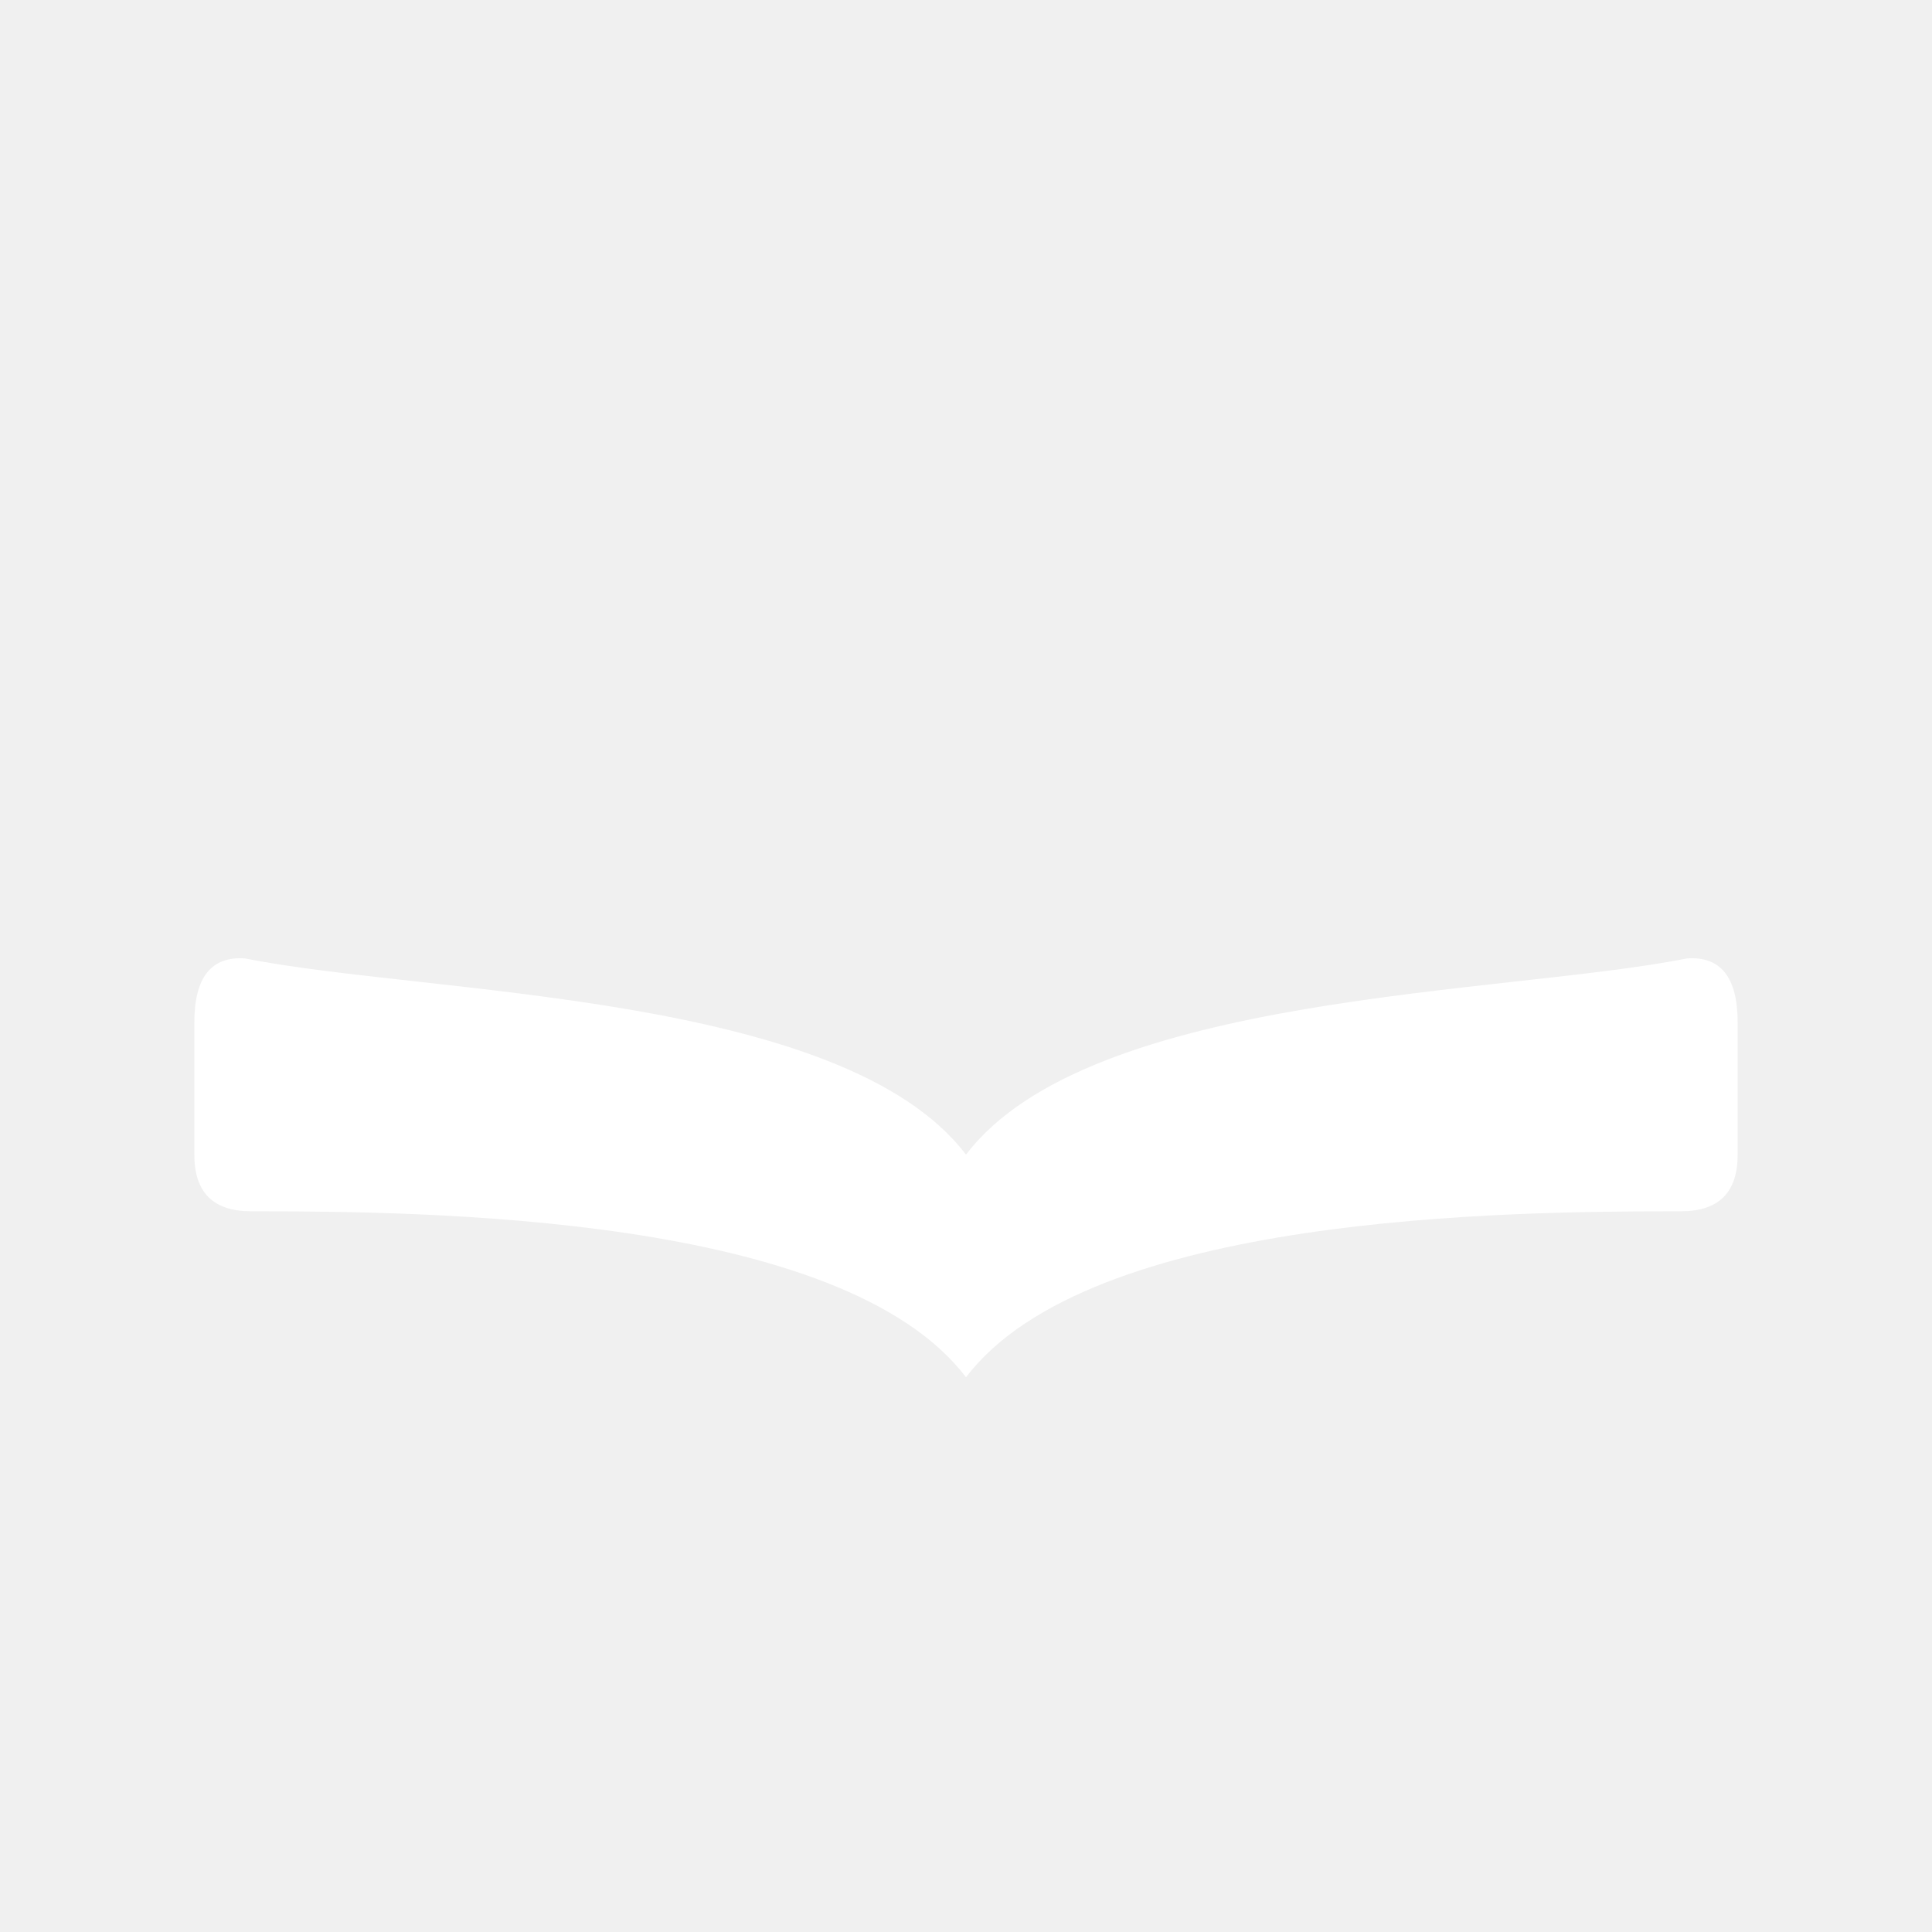
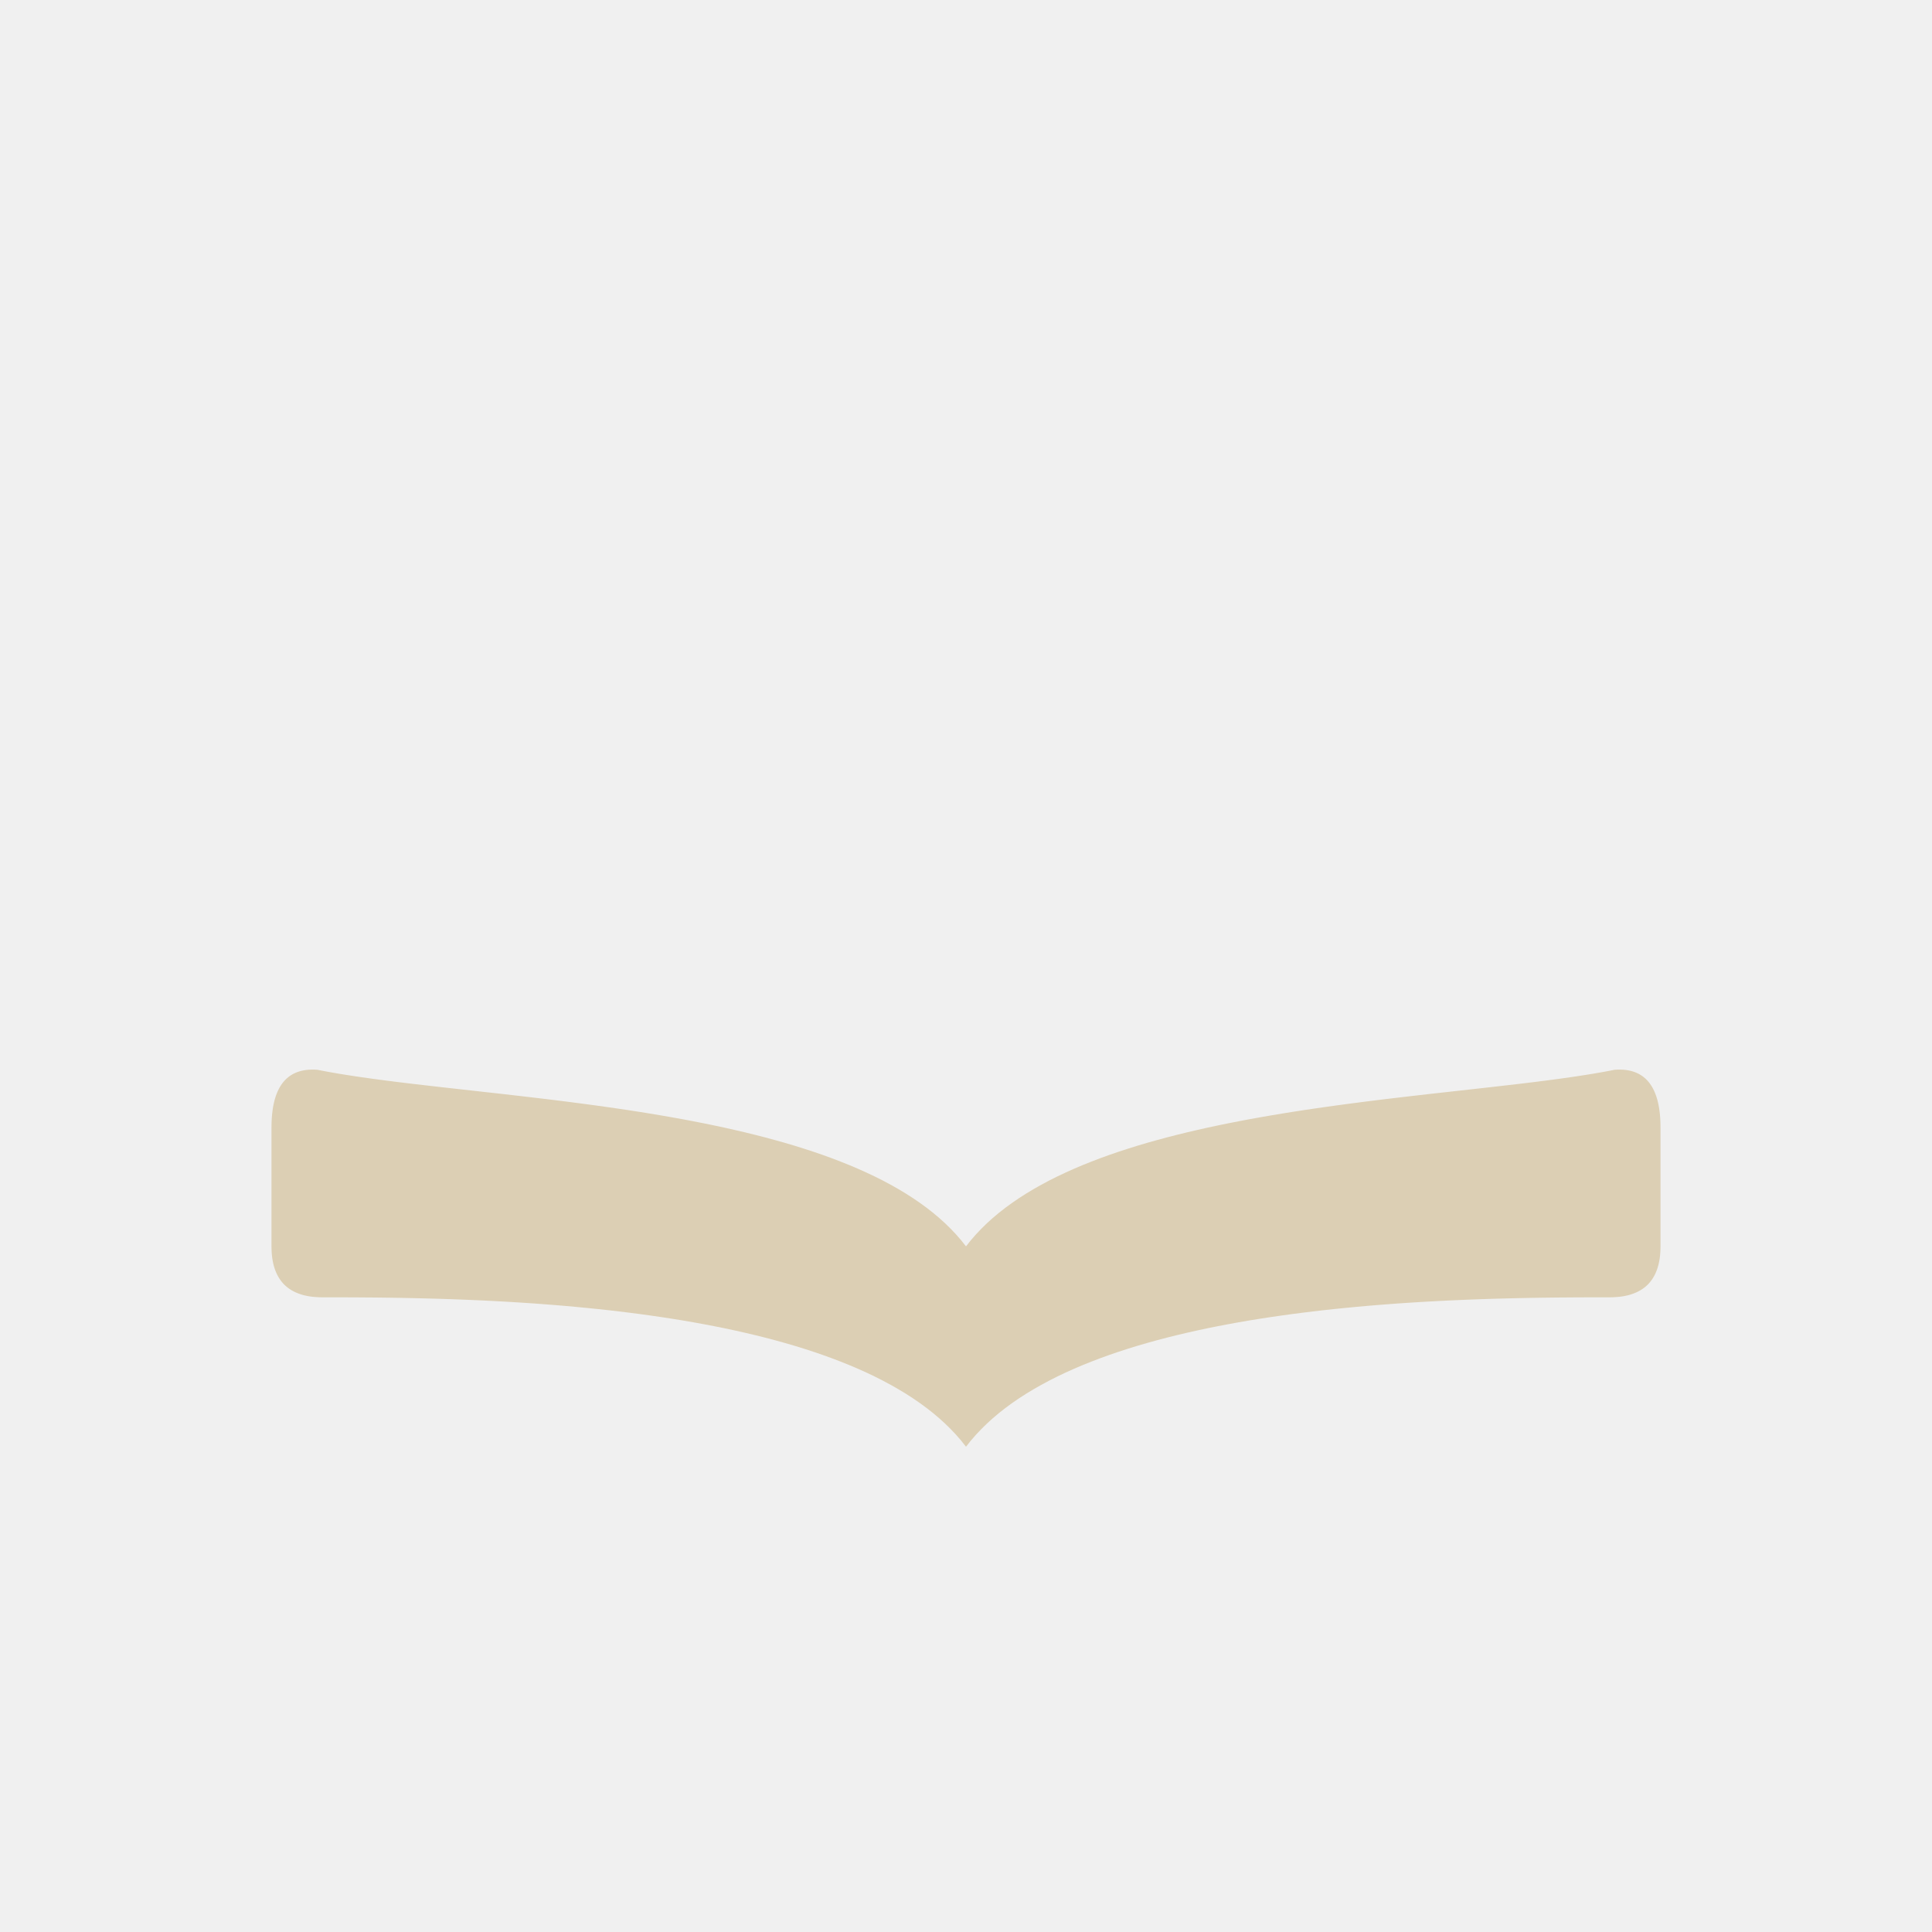
<svg xmlns="http://www.w3.org/2000/svg" width="1024" height="1024" viewBox="0 0 1024 1024">
-   <defs />
-   <path fill="#fff" d="M512 612 C446.6 525.8 225.7 527.2 130 508 Q103 506 103 542 L103 612 Q103 642 133 642 C225.7 642 446.6 643.8 512 730 Z" />
-   <path fill="#fff" d="M512 612 C577.4 525.8 798.3 527.2 894 508 Q921 506 921 542 L921 612 Q921 642 891 642 C798.3 642 577.4 643.8 512 730 Z" />
+   <path fill-rule="evenodd" fill="#DCCFB4" d="M512 660.6 509.47 657.41 506.78 654.32 503.93 651.31 500.94 648.38 497.8 645.55 494.52 642.79 491.1 640.12 487.54 637.53 483.86 635.01 480.05 632.58 476.12 630.22 472.08 627.93 467.92 625.71 463.65 623.57 459.27 621.5 454.8 619.49 450.23 617.55 445.56 615.68 440.81 613.86 435.97 612.11 431.05 610.42 426.05 608.79 420.98 607.21 415.85 605.69 410.64 604.23 405.38 602.81 400.06 601.45 394.69 600.13 389.27 598.87 383.81 597.64 378.31 596.47 372.77 595.33 367.19 594.24 361.59 593.18 355.97 592.17 350.33 591.19 344.67 590.24 339 589.33 333.32 588.45 327.63 587.6 321.95 586.78 316.28 585.99 310.61 585.22 304.95 584.48 299.31 583.75 293.69 583.05 288.1 582.37 282.53 581.71 277 581.06 271.51 580.43 266.05 579.8 260.64 579.2 255.28 578.6 249.98 578.01 244.73 577.42 239.54 576.84 234.42 576.27 229.37 575.69 224.39 575.12 219.49 574.55 214.67 573.97 209.93 573.39 205.29 572.8 200.74 572.21 196.28 571.6 191.93 570.99 187.69 570.36 183.56 569.73 179.53 569.07 175.63 568.4 171.85 567.71 168.2 567 167.2 566.94 166.22 566.91 165.26 566.91 164.32 566.94 163.4 567 162.5 567.08 161.63 567.2 160.77 567.35 159.94 567.53 159.13 567.73 158.34 567.97 157.57 568.24 156.82 568.53 156.09 568.86 155.39 569.21 154.7 569.6 154.04 570.01 153.39 570.46 152.77 570.93 152.17 571.44 151.59 571.97 151.03 572.53 150.49 573.13 149.97 573.75 149.48 574.4 149 575.08 148.55 575.8 148.12 576.54 147.71 577.31 147.32 578.11 146.95 578.94 146.6 579.8 146.27 580.69 145.97 581.61 145.68 582.56 145.42 583.54 145.18 584.55 144.95 585.58 144.75 586.65 144.57 587.75 144.42 588.88 144.28 590.03 144.16 591.22 144.07 592.44 143.99 593.68 143.94 594.96 143.91 596.26 143.9 597.6 143.9 660.6 143.91 661.71 143.95 662.8 144.01 663.87 144.09 664.91 144.19 665.93 144.32 666.93 144.47 667.9 144.65 668.85 144.85 669.78 145.07 670.68 145.32 671.56 145.59 672.41 145.88 673.24 146.2 674.05 146.54 674.84 146.9 675.6 147.29 676.34 147.7 677.05 148.13 677.74 148.59 678.41 149.07 679.06 149.57 679.68 150.1 680.28 150.65 680.85 151.22 681.4 151.82 681.93 152.44 682.43 153.09 682.91 153.76 683.37 154.45 683.8 155.16 684.21 155.9 684.6 156.66 684.96 157.45 685.3 158.26 685.62 159.09 685.91 159.94 686.18 160.82 686.43 161.72 686.65 162.65 686.85 163.6 687.03 164.57 687.18 165.57 687.31 166.59 687.41 167.63 687.49 168.7 687.55 169.79 687.59 170.9 687.6 174.44 687.6 178.11 687.61 181.91 687.61 185.83 687.63 189.87 687.65 194.01 687.68 198.27 687.71 202.63 687.76 207.1 687.82 211.66 687.89 216.31 687.98 221.05 688.08 225.87 688.2 230.78 688.33 235.76 688.48 240.81 688.66 245.93 688.85 251.12 689.07 256.36 689.3 261.66 689.57 267.01 689.86 272.41 690.17 277.85 690.52 283.33 690.89 288.85 691.3 294.4 691.73 299.97 692.2 305.57 692.71 311.18 693.25 316.81 693.82 322.45 694.43 328.1 695.09 333.75 695.78 339.39 696.51 345.03 697.29 350.66 698.11 356.28 698.97 361.88 699.88 367.45 700.84 373 701.85 378.52 702.9 384 704.01 389.45 705.17 394.85 706.38 400.21 707.65 405.51 708.97 410.76 710.35 415.95 711.79 421.07 713.28 426.13 714.84 431.12 716.46 436.03 718.14 440.86 719.89 445.6 721.7 450.26 723.57 454.83 725.52 459.3 727.53 463.67 729.61 467.93 731.77 472.09 734 476.13 736.3 480.06 738.67 483.87 741.12 487.55 743.65 491.1 746.26 494.52 748.94 497.8 751.71 500.94 754.56 503.93 757.49 506.78 760.51 509.47 763.61 512 766.8 Z M512 660.6 514.53 657.41 517.22 654.32 520.07 651.31 523.06 648.38 526.2 645.55 529.48 642.79 532.9 640.12 536.46 637.53 540.14 635.01 543.95 632.58 547.88 630.22 551.92 627.93 556.08 625.71 560.35 623.57 564.73 621.5 569.2 619.49 573.77 617.55 578.44 615.68 583.19 613.86 588.03 612.11 592.95 610.42 597.95 608.79 603.02 607.21 608.15 605.69 613.36 604.23 618.62 602.81 623.94 601.45 629.31 600.13 634.73 598.87 640.19 597.64 645.69 596.47 651.23 595.33 656.81 594.24 662.41 593.18 668.03 592.17 673.67 591.19 679.33 590.24 685 589.33 690.68 588.45 696.37 587.6 702.05 586.78 707.72 585.99 713.39 585.22 719.05 584.48 724.69 583.75 730.31 583.05 735.9 582.37 741.47 581.71 747 581.06 752.49 580.43 757.95 579.8 763.36 579.2 768.72 578.6 774.02 578.01 779.27 577.42 784.46 576.84 789.58 576.27 794.63 575.69 799.61 575.12 804.51 574.55 809.33 573.97 814.07 573.39 818.71 572.8 823.26 572.21 827.72 571.6 832.07 570.99 836.31 570.36 840.44 569.73 844.47 569.07 848.37 568.4 852.15 567.71 855.8 567 856.8 566.94 857.78 566.91 858.74 566.91 859.68 566.94 860.6 567 861.5 567.08 862.37 567.2 863.23 567.35 864.06 567.53 864.87 567.73 865.66 567.97 866.43 568.24 867.18 568.53 867.91 568.86 868.61 569.21 869.3 569.6 869.96 570.01 870.61 570.46 871.23 570.93 871.83 571.44 872.41 571.97 872.97 572.53 873.51 573.13 874.03 573.75 874.52 574.4 875 575.08 875.45 575.8 875.88 576.54 876.29 577.31 876.68 578.11 877.05 578.94 877.4 579.8 877.73 580.69 878.03 581.61 878.32 582.56 878.58 583.54 878.82 584.55 879.05 585.58 879.25 586.65 879.42 587.75 879.58 588.88 879.72 590.03 879.84 591.22 879.93 592.44 880.01 593.68 880.06 594.96 880.09 596.26 880.1 597.6 880.1 660.6 880.09 661.71 880.05 662.8 879.99 663.87 879.91 664.91 879.81 665.93 879.68 666.93 879.53 667.9 879.35 668.85 879.15 669.78 878.93 670.68 878.68 671.56 878.41 672.41 878.12 673.24 877.8 674.05 877.46 674.84 877.1 675.6 876.71 676.34 876.3 677.05 875.87 677.74 875.41 678.41 874.93 679.06 874.43 679.68 873.9 680.28 873.35 680.85 872.78 681.4 872.18 681.93 871.56 682.43 870.91 682.91 870.24 683.37 869.55 683.8 868.84 684.21 868.1 684.6 867.34 684.96 866.55 685.3 865.74 685.62 864.91 685.91 864.06 686.18 863.18 686.43 862.28 686.65 861.35 686.85 860.4 687.03 859.43 687.18 858.43 687.31 857.41 687.41 856.37 687.49 855.3 687.55 854.21 687.59 853.1 687.6 849.56 687.6 845.89 687.61 842.09 687.61 838.17 687.63 834.13 687.65 829.99 687.68 825.73 687.71 821.37 687.76 816.9 687.82 812.34 687.89 807.69 687.98 802.95 688.08 798.13 688.2 793.22 688.33 788.24 688.48 783.19 688.66 778.07 688.85 772.88 689.07 767.64 689.3 762.34 689.57 756.99 689.86 751.59 690.17 746.15 690.52 740.67 690.89 735.15 691.3 729.6 691.73 724.03 692.2 718.43 692.71 712.82 693.25 707.19 693.82 701.55 694.43 695.9 695.09 690.25 695.78 684.61 696.51 678.97 697.29 673.34 698.11 667.72 698.97 662.12 699.88 656.55 700.84 651 701.85 645.48 702.9 640 704.01 634.55 705.17 629.15 706.38 623.79 707.65 618.49 708.97 613.24 710.35 608.05 711.79 602.93 713.28 597.87 714.84 592.88 716.46 587.97 718.14 583.14 719.89 578.4 721.7 573.74 723.57 569.17 725.52 564.7 727.53 560.33 729.61 556.07 731.77 551.91 734 547.87 736.3 543.94 738.67 540.13 741.12 536.45 743.65 532.9 746.26 529.48 748.94 526.2 751.71 523.06 754.56 520.07 757.49 517.22 760.51 514.53 763.61 512 766.8 Z" />
</svg>
